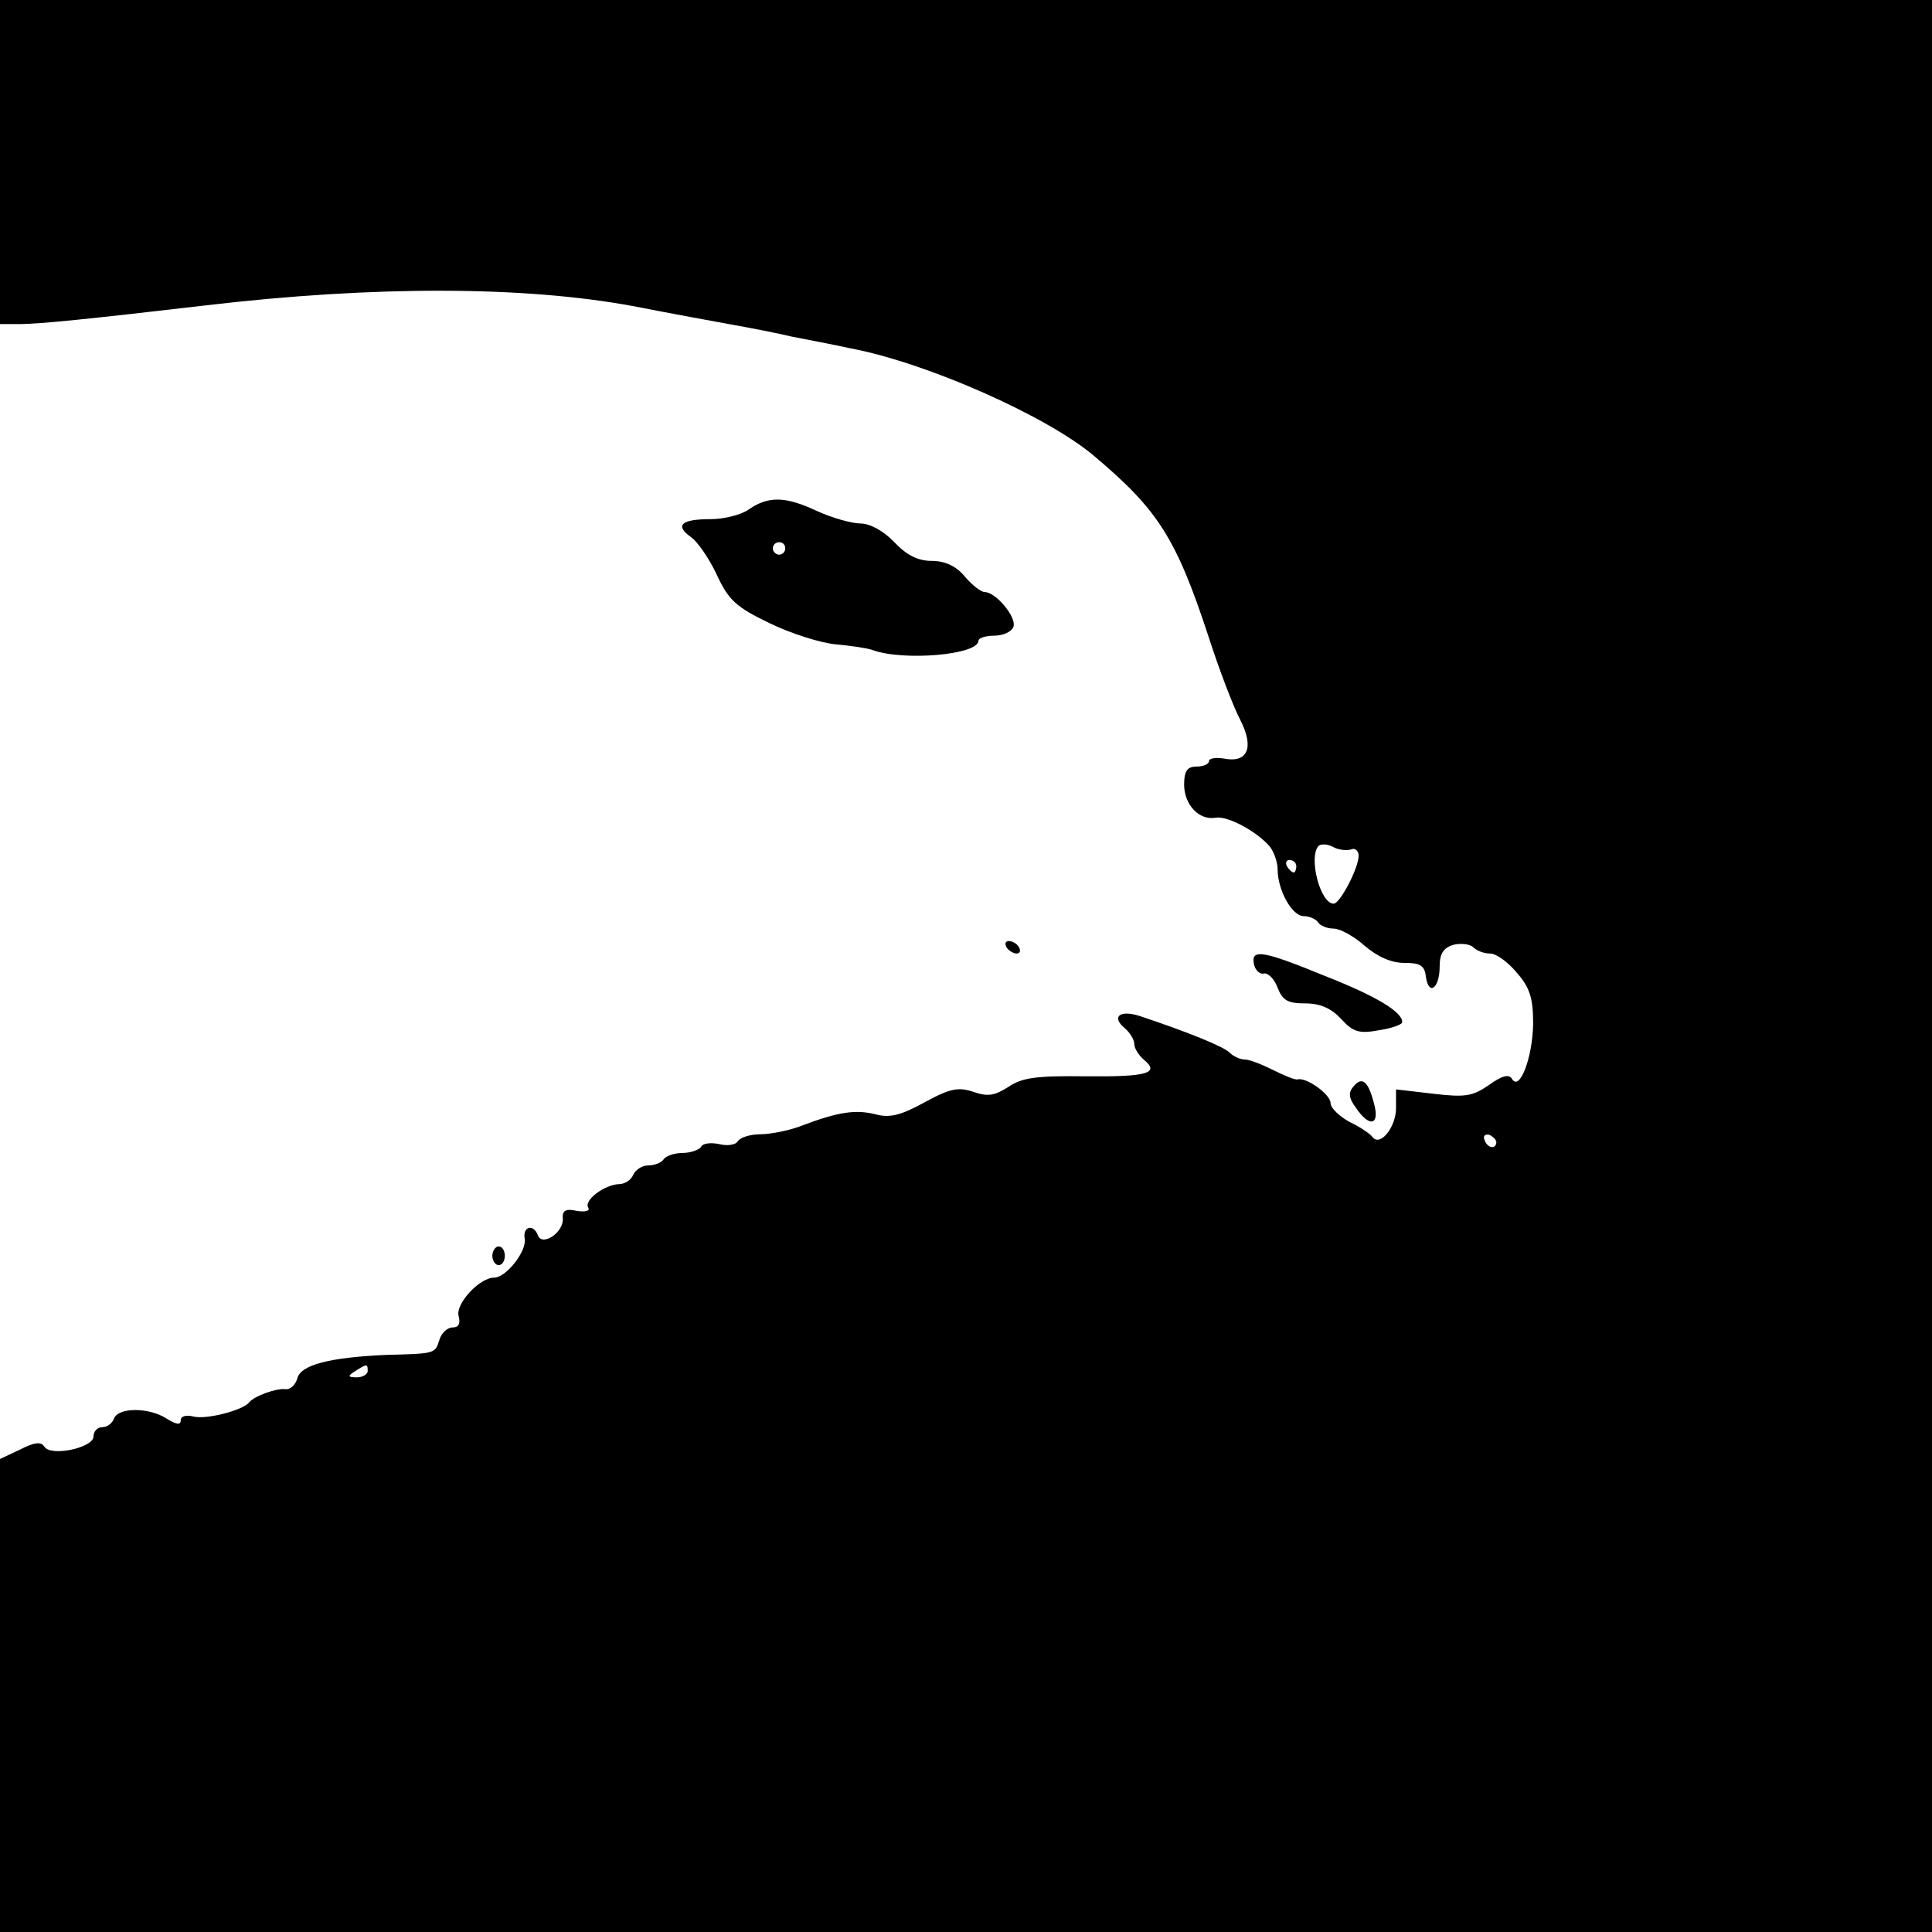
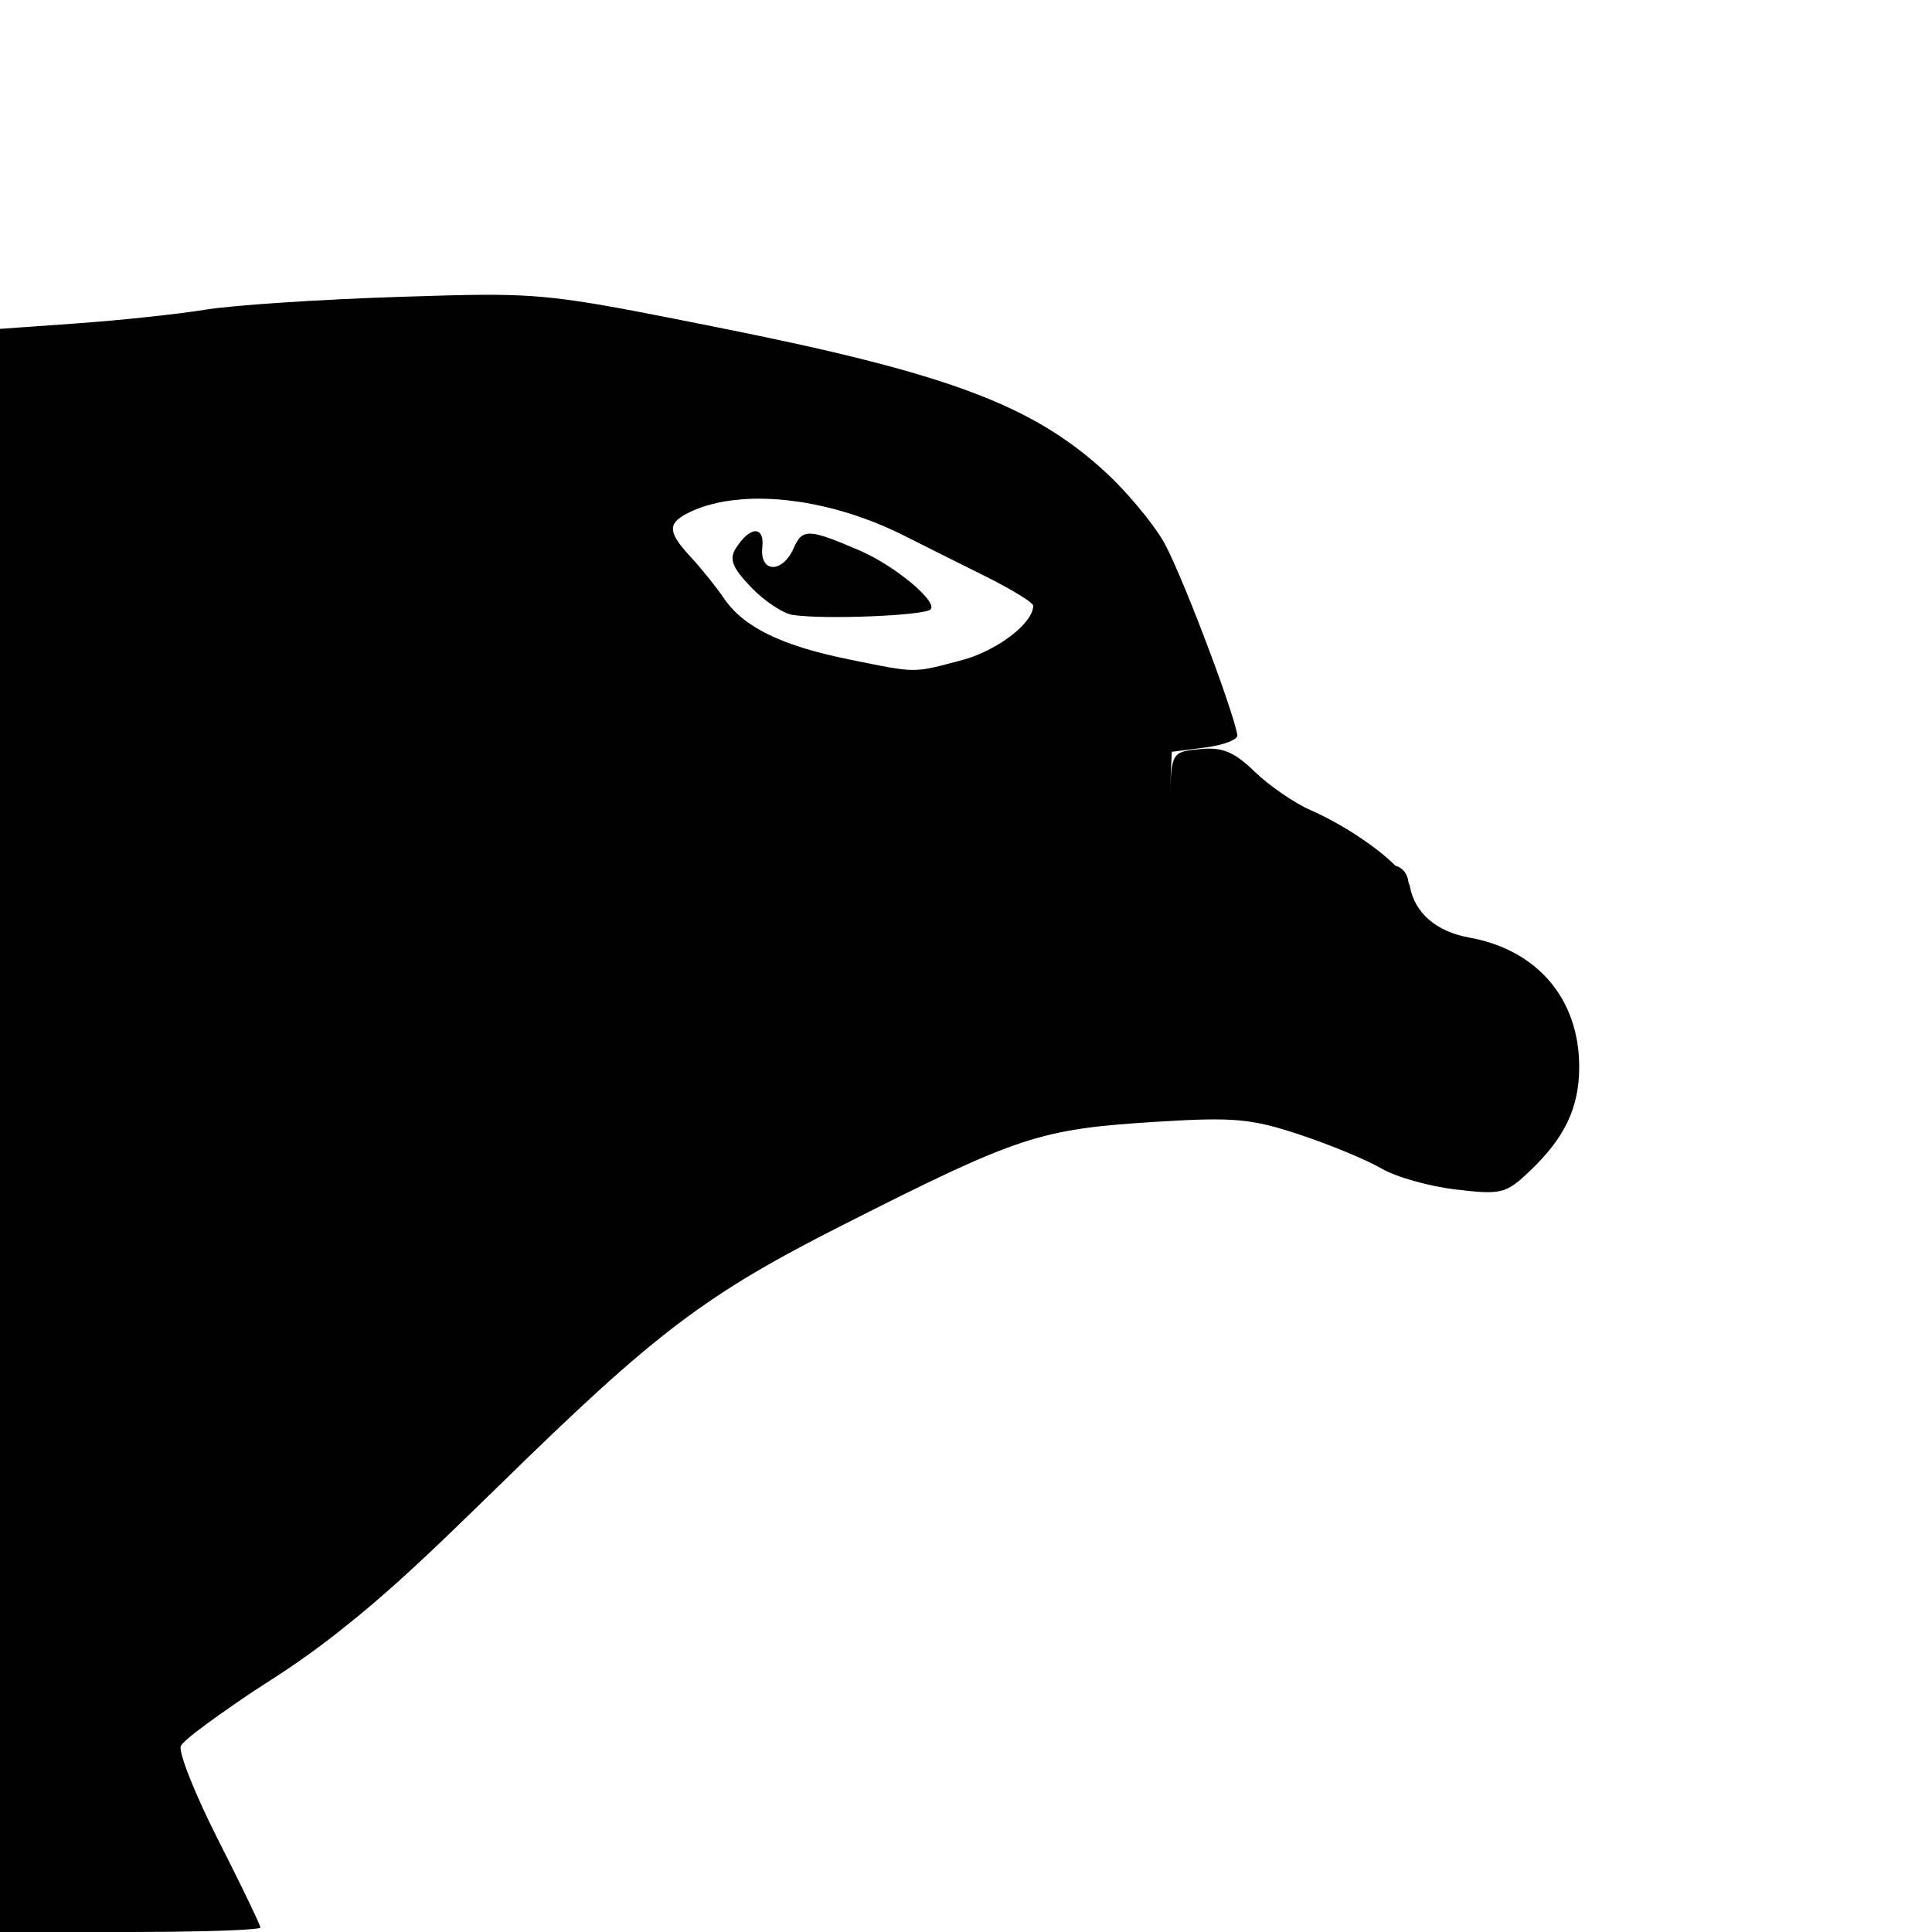
- <svg xmlns="http://www.w3.org/2000/svg" version="1.0" width="310pt" height="310pt" viewBox="0 0 310 310" preserveAspectRatio="xMidYMid meet">
-   <g transform="translate(0,310) scale(0.1,-0.1)" fill="#000000" stroke="none">
-     <path d="M0 2840 l0 -260 32 0 c30 0 110 8 298 30 272 32 511 31 685 -1 61 -12 133 -25 160 -30 28 -5 70 -13 95 -19 25 -5 68 -13 95 -19 122 -23 316 -109 391 -173 102 -86 131 -131 183 -289 17 -53 40 -113 51 -134 23 -45 12 -70 -27 -62 -13 2 -23 0 -23 -4 0 -5 -9 -9 -20 -9 -15 0 -20 -7 -20 -29 0 -32 24 -58 51 -53 19 3 66 -22 87 -47 6 -8 12 -24 12 -36 0 -33 23 -75 42 -75 9 0 20 -5 23 -10 3 -5 14 -10 25 -10 10 0 32 -12 49 -27 21 -18 43 -28 64 -28 26 0 33 -4 35 -23 5 -31 22 -17 22 17 0 21 6 30 22 35 13 3 27 1 32 -4 6 -6 18 -10 27 -10 10 0 29 -14 43 -31 21 -24 26 -41 26 -82 -1 -55 -22 -109 -34 -88 -5 8 -16 5 -37 -10 -26 -18 -38 -20 -89 -14 l-60 7 0 -30 c0 -31 -26 -63 -38 -46 -4 5 -20 16 -37 24 -16 9 -30 22 -30 30 0 14 -39 42 -53 38 -4 -1 -21 6 -39 15 -18 9 -38 17 -46 17 -7 0 -18 5 -24 11 -10 10 -67 33 -145 59 -32 10 -45 -2 -23 -20 8 -7 15 -18 15 -25 0 -7 7 -18 15 -25 27 -22 6 -28 -93 -27 -79 1 -102 -2 -124 -17 -22 -14 -33 -16 -56 -8 -24 8 -37 6 -79 -17 -38 -21 -56 -25 -78 -19 -32 8 -60 4 -118 -18 -20 -8 -51 -14 -67 -14 -16 0 -32 -5 -36 -11 -3 -6 -17 -8 -29 -5 -13 3 -27 2 -30 -4 -3 -5 -17 -10 -30 -10 -13 0 -27 -5 -30 -10 -3 -5 -14 -10 -25 -10 -10 0 -20 -7 -24 -15 -3 -8 -13 -15 -23 -15 -23 -1 -57 -26 -49 -38 3 -5 -5 -7 -18 -5 -18 4 -24 1 -23 -12 2 -22 -33 -46 -40 -27 -7 19 -25 14 -21 -6 3 -20 -30 -62 -49 -62 -24 0 -63 -43 -57 -62 3 -12 0 -18 -10 -18 -8 0 -18 -9 -21 -20 -7 -22 -6 -22 -85 -24 -91 -4 -138 -16 -143 -38 -3 -10 -11 -18 -19 -17 -14 2 -50 -11 -58 -21 -10 -13 -69 -28 -89 -23 -12 3 -21 1 -21 -6 0 -8 -7 -7 -23 3 -28 18 -77 18 -84 0 -3 -8 -11 -14 -19 -14 -8 0 -14 -7 -14 -15 0 -18 -69 -33 -79 -16 -5 8 -16 7 -39 -5 l-32 -15 0 -380 0 -379 1550 0 1550 0 0 1550 0 1550 -1550 0 -1550 0 0 -260z m2168 -1103 c6 3 12 -2 12 -10 0 -20 -30 -77 -40 -77 -22 0 -41 76 -24 93 4 3 14 3 23 -2 9 -5 22 -6 29 -4z m-88 -27 c0 -5 -2 -10 -4 -10 -3 0 -8 5 -11 10 -3 6 -1 10 4 10 6 0 11 -4 11 -10z m321 -443 c-1 -12 -15 -9 -19 4 -3 6 1 10 8 8 6 -3 11 -8 11 -12z m-1811 -367 c0 -5 -8 -10 -17 -10 -15 0 -16 2 -3 10 19 12 20 12 20 0z" />
-     <path d="M1202 2283 c-12 -9 -40 -16 -62 -16 -47 0 -58 -10 -31 -29 10 -7 29 -34 41 -60 19 -41 31 -52 85 -78 35 -17 83 -32 107 -34 23 -2 50 -6 58 -9 49 -18 170 -8 170 15 0 4 11 8 25 8 14 0 28 6 31 14 6 15 -28 56 -46 56 -6 0 -20 11 -32 25 -14 17 -32 25 -53 25 -22 0 -40 9 -60 30 -17 18 -39 30 -54 30 -14 0 -46 9 -70 20 -51 24 -78 24 -109 3z m58 -63 c0 -5 -4 -10 -10 -10 -5 0 -10 5 -10 10 0 6 5 10 10 10 6 0 10 -4 10 -10z" />
-     <path d="M1615 1580 c3 -5 11 -10 16 -10 6 0 7 5 4 10 -3 6 -11 10 -16 10 -6 0 -7 -4 -4 -10z" />
-     <path d="M2012 1553 c2 -10 10 -17 16 -15 7 1 17 -9 22 -23 8 -20 16 -25 44 -25 25 0 42 -8 58 -25 19 -21 29 -24 61 -18 20 3 37 9 37 13 0 16 -40 41 -124 74 -100 41 -119 44 -114 19z" />
-     <path d="M2172 1357 c-9 -10 -8 -19 4 -35 21 -31 38 -28 29 6 -9 36 -19 46 -33 29z" />
-     <path d="M790 1085 c0 -8 5 -15 10 -15 6 0 10 7 10 15 0 8 -4 15 -10 15 -5 0 -10 -7 -10 -15z" />
-   </g>
+ <svg xmlns="http://www.w3.org/2000/svg" id="svg18" preserveAspectRatio="xMidYMid meet" viewBox="0 0 310 310" height="310pt" width="310pt" version="1.0">
+   <defs id="defs22" />
+   <path transform="scale(0.75)" id="path856" d="M 103.588 63.068 C 98.7 63.087 92.977 63.27 85.363 63.514 C 68.56 64.052 49.96 65.279 44.029 66.24 C 38.099 67.202 25.766 68.52 16.623 69.172 L 0 70.357 L 0 206.666 L 0 296.594 L 0 357.084 L 0 380.986 L 0 413.334 L 27.855 413.334 C 39.536 413.334 49.552 413.082 53.674 412.73 C 54.62 412.65 55.299 412.564 55.566 412.475 C 55.662 412.443 55.711 412.41 55.711 412.377 C 55.711 412.245 55.457 411.621 55 410.607 C 54.97 410.54 54.903 410.405 54.871 410.334 C 53.453 407.214 50.348 400.869 46.725 393.736 C 46.721 393.729 46.719 393.722 46.715 393.715 C 46.712 393.71 46.71 393.706 46.707 393.701 C 46.703 393.693 46.7 393.684 46.695 393.676 C 41.75 383.939 38.144 374.882 38.682 373.541 C 38.864 373.087 40.034 372.027 41.816 370.617 C 44.712 368.393 48.905 365.406 53.783 362.131 C 53.858 362.08 53.934 362.031 54.01 361.98 C 54.133 361.898 54.265 361.811 54.389 361.729 C 55.548 360.965 56.736 360.194 57.947 359.42 C 63.341 355.975 68.37 352.39 73.85 347.984 C 81.308 342.078 89.066 335.053 99.498 324.887 C 101.833 322.639 104.246 320.3 106.857 317.742 C 140.33 284.951 150.898 276.953 180.609 261.924 C 218.116 242.951 222.444 241.535 247.711 239.975 C 263.972 238.971 267.771 239.321 278.146 242.773 C 284.667 244.943 292.498 248.19 295.549 249.99 C 298.6 251.79 305.764 253.812 311.471 254.482 C 321.239 255.631 322.167 255.399 327.316 250.504 C 334.803 243.387 337.855 236.941 337.855 228.25 C 337.855 213.713 328.903 203.198 314.291 200.574 C 307.319 199.322 302.675 195.322 301.641 189.676 C 301.592 189.411 301.485 189.122 301.346 188.818 C 301.14 187.005 300.164 185.645 298.568 185.238 C 294.57 181.256 287.308 176.361 280.348 173.305 C 276.888 171.786 271.532 168.098 268.445 165.111 C 264.032 160.84 261.539 159.803 256.766 160.26 C 250.784 160.832 250.69 160.976 250.266 170.227 L 250.695 160.84 L 257.885 159.918 C 261.838 159.41 264.917 158.197 264.727 157.223 C 263.474 150.811 252.398 121.831 248.898 115.811 C 246.567 111.8 241.044 105.185 236.625 101.111 C 220.911 86.627 202.87 79.882 153.502 70.033 C 125.396 64.426 118.252 63.013 103.588 63.068 z M 161.979 106.684 C 162.838 106.678 163.714 106.7 164.598 106.738 C 164.803 106.747 165.008 106.756 165.215 106.768 C 166.075 106.814 166.942 106.878 167.82 106.965 C 167.989 106.982 168.159 107.003 168.328 107.021 C 169.145 107.109 169.969 107.214 170.799 107.336 C 170.942 107.357 171.085 107.374 171.229 107.396 C 172.138 107.537 173.055 107.7 173.977 107.881 C 174.195 107.924 174.412 107.971 174.631 108.016 C 175.572 108.21 176.515 108.416 177.463 108.652 C 178.43 108.893 179.402 109.163 180.373 109.447 C 180.561 109.502 180.748 109.557 180.936 109.613 C 181.88 109.898 182.826 110.199 183.77 110.523 C 183.928 110.578 184.086 110.638 184.244 110.693 C 185.077 110.986 185.909 111.295 186.738 111.619 C 186.936 111.696 187.133 111.769 187.33 111.848 C 188.238 112.211 189.142 112.596 190.041 112.996 C 190.256 113.092 190.469 113.189 190.684 113.287 C 191.622 113.715 192.557 114.157 193.482 114.625 C 197.274 116.545 205.028 120.421 210.711 123.24 C 213.553 124.65 216.135 126.068 218.008 127.217 C 218.476 127.504 218.899 127.774 219.271 128.023 C 220.389 128.771 221.043 129.328 221.043 129.578 C 221.043 130.052 220.921 130.558 220.693 131.086 C 220.466 131.613 220.131 132.162 219.707 132.721 C 219.494 133.001 219.26 133.283 219.004 133.566 C 218.748 133.849 218.473 134.131 218.178 134.414 C 217.882 134.697 217.568 134.981 217.236 135.262 C 216.905 135.542 216.558 135.821 216.195 136.096 C 215.833 136.371 215.453 136.643 215.062 136.91 C 213.89 137.71 212.6 138.465 211.246 139.137 C 209.892 139.809 208.474 140.398 207.041 140.863 C 206.564 141.018 206.084 141.159 205.605 141.285 C 202.339 142.146 200.198 142.738 198.35 143.055 C 197.61 143.181 196.916 143.265 196.217 143.303 C 195.517 143.341 194.811 143.333 194.045 143.281 C 193.011 143.211 191.824 143.041 190.441 142.805 C 190.287 142.778 190.175 142.769 190.014 142.74 L 190.012 142.74 C 187.879 142.362 185.188 141.801 181.508 141.051 C 179.728 140.688 178.043 140.308 176.449 139.91 L 176.447 139.91 C 175.65 139.711 174.877 139.508 174.125 139.299 C 171.869 138.673 169.813 138.002 167.943 137.281 C 165.451 136.32 163.29 135.267 161.43 134.109 C 159.57 132.952 158.009 131.688 156.717 130.303 L 156.717 130.301 C 156.071 129.608 155.491 128.886 154.975 128.131 C 154.117 126.875 152.882 125.242 151.584 123.625 C 150.935 122.817 150.27 122.012 149.629 121.26 L 149.627 121.258 C 148.985 120.505 148.368 119.806 147.812 119.207 C 146.596 117.897 145.672 116.796 145.035 115.848 C 144.717 115.373 144.47 114.936 144.295 114.531 C 144.12 114.126 144.014 113.752 143.98 113.402 C 143.947 113.052 143.984 112.725 144.09 112.416 C 144.143 112.261 144.214 112.111 144.303 111.963 C 144.391 111.815 144.496 111.673 144.619 111.531 C 144.742 111.39 144.88 111.251 145.037 111.113 C 145.194 110.976 145.369 110.84 145.561 110.705 C 145.943 110.434 146.393 110.165 146.912 109.893 C 147.355 109.66 147.817 109.445 148.287 109.238 C 148.412 109.183 148.537 109.129 148.664 109.076 C 149.147 108.874 149.639 108.68 150.148 108.504 C 150.655 108.329 151.178 108.171 151.709 108.021 C 151.848 107.982 151.988 107.944 152.129 107.906 C 152.667 107.763 153.212 107.628 153.773 107.51 C 154.532 107.35 155.318 107.22 156.115 107.107 C 156.356 107.073 156.602 107.046 156.846 107.016 C 157.453 106.941 158.069 106.881 158.695 106.832 C 158.925 106.814 159.153 106.794 159.385 106.779 C 160.236 106.727 161.098 106.69 161.979 106.684 z M 161.58 113.654 C 160.476 113.692 158.933 114.914 157.426 117.303 C 155.954 119.635 156.657 121.429 160.689 125.639 C 163.516 128.589 167.537 131.258 169.625 131.568 C 176.428 132.58 197.753 131.715 199.082 130.375 C 200.699 128.744 191.458 121.039 184.047 117.838 C 173.017 113.074 171.663 113.021 169.797 117.273 C 167.406 122.722 162.496 122.602 163.092 117.109 C 163.346 114.763 162.684 113.617 161.58 113.654 z M 262.172 178.889 C 262.979 179.076 263.759 179.308 264.49 179.578 C 263.759 179.308 262.979 179.076 262.172 178.889 z M 1.799 295.42 C 1.815 295.419 1.837 295.423 1.854 295.422 C 1.636 295.431 1.434 295.454 1.25 295.488 C 1.42 295.456 1.6 295.43 1.799 295.42 z M 2.766 295.461 C 2.874 295.472 2.983 295.486 3.096 295.502 C 2.984 295.487 2.873 295.471 2.766 295.461 z M 3.51 296.67 C 3.539 296.669 3.558 296.675 3.572 296.686 C 3.554 296.673 3.519 296.675 3.479 296.68 C 3.486 296.679 3.503 296.67 3.51 296.67 z " style="fill:#000000;stroke-width:1.797;stroke:none" />
</svg>
